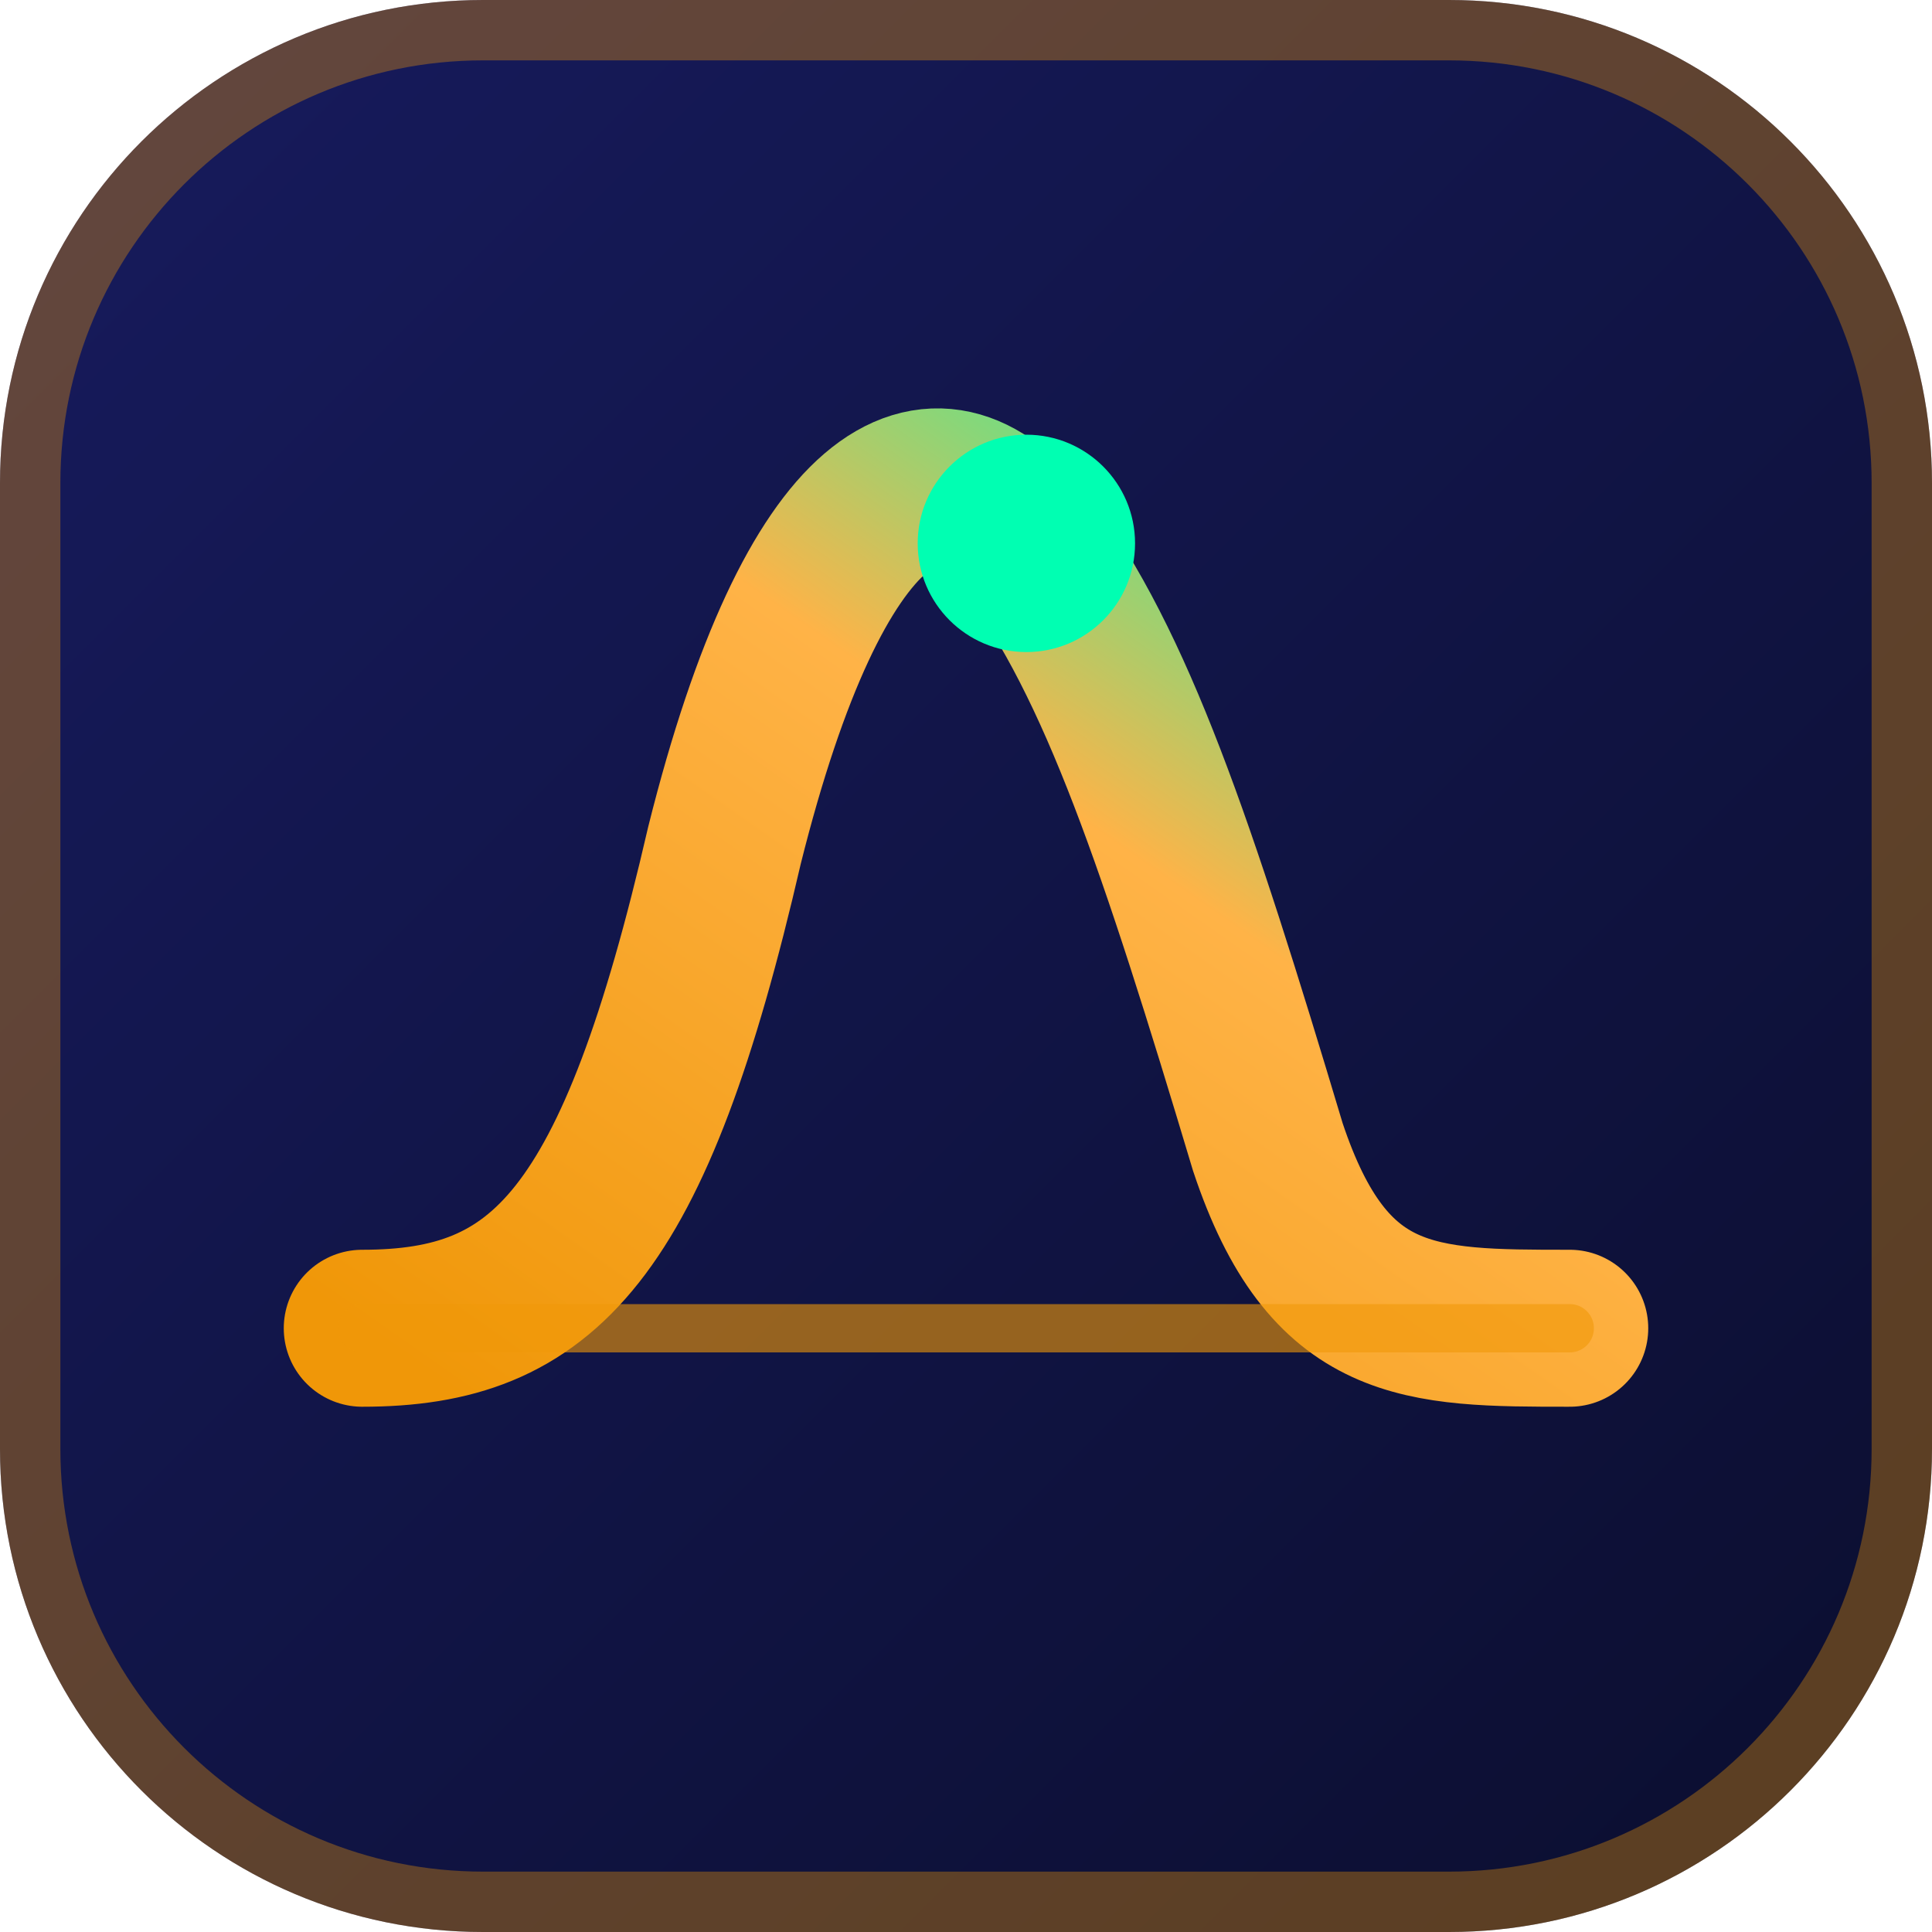
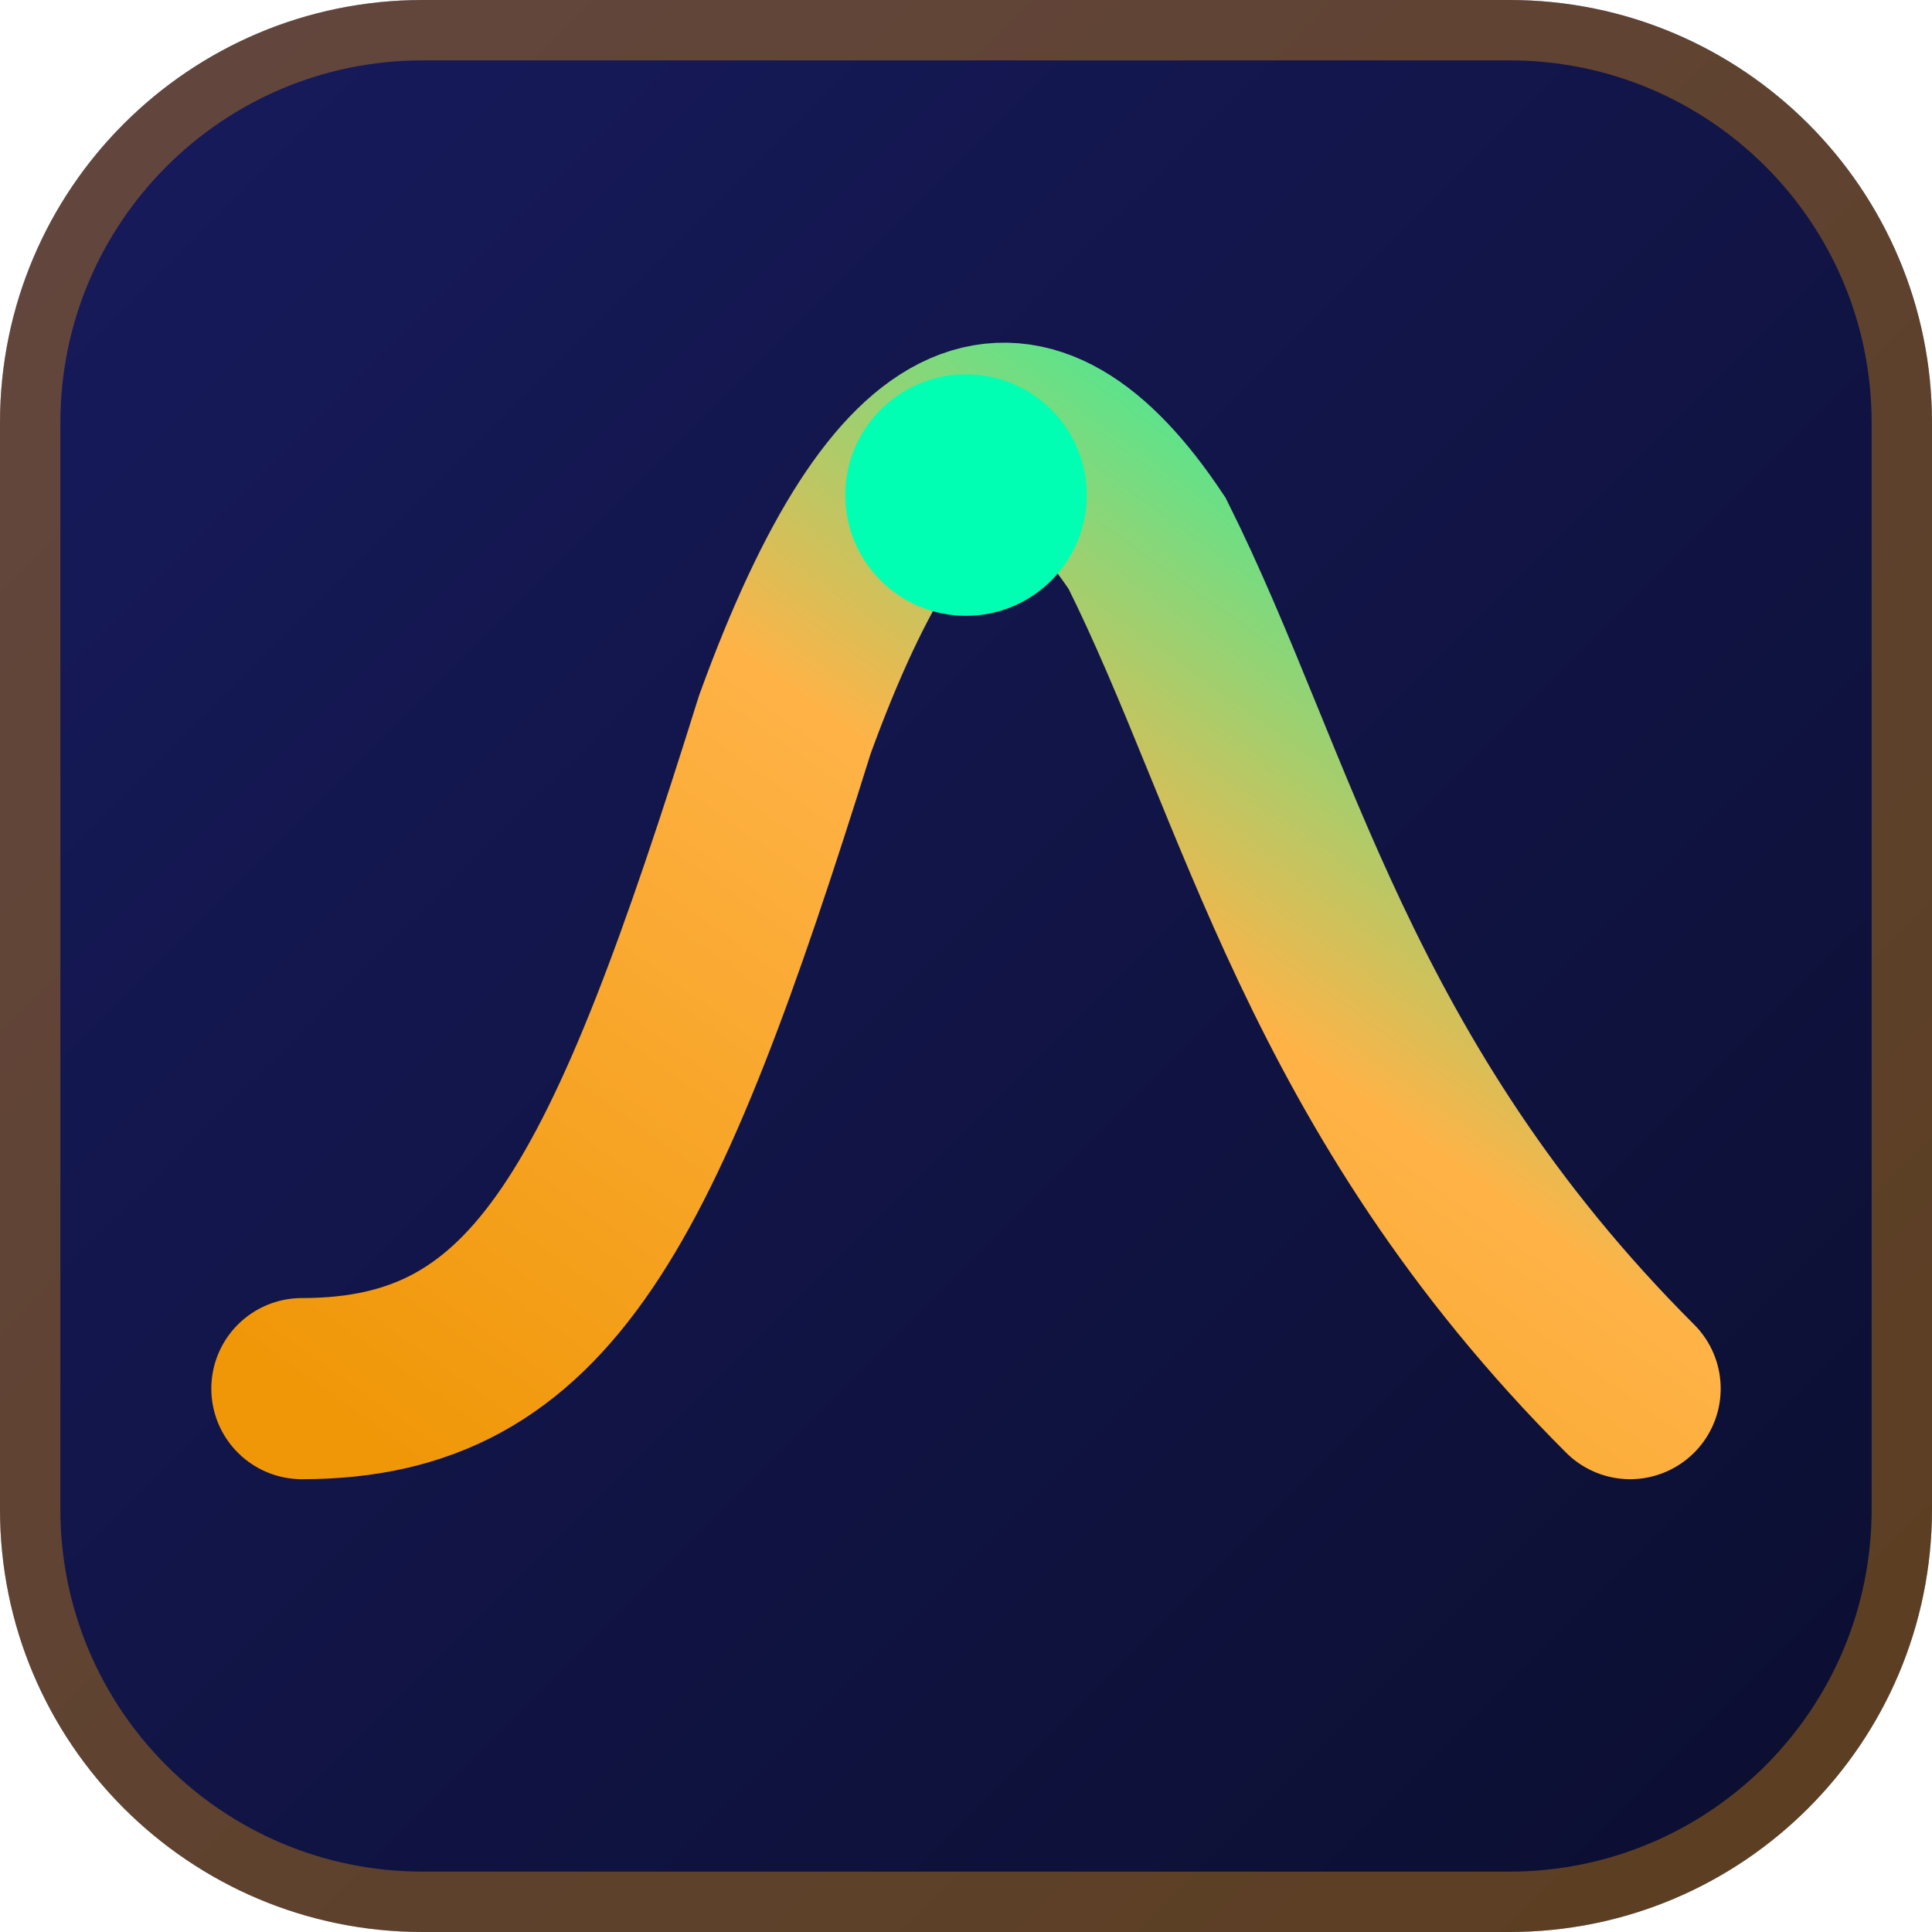
<svg xmlns="http://www.w3.org/2000/svg" width="32" height="32" viewBox="0 0 32 32" fill="none">
  <defs>
    <linearGradient id="gBg" x1="0" y1="0" x2="1" y2="1">
      <stop offset="0" stop-color="#171B5E" />
      <stop offset="1" stop-color="#0B0E2E" />
    </linearGradient>
    <linearGradient id="gStride" x1="0" y1="1" x2="1" y2="0">
      <stop offset="0" stop-color="#F09708" />
-       <stop offset=".6" stop-color="#FFB347" />
+       <stop offset=".55" stop-color="#FFB347" />
      <stop offset="1" stop-color="#00FFB2" />
    </linearGradient>
  </defs>
-   <rect width="32" height="32" rx="8" fill="url(#gBg)" />
-   <rect x="0.5" y="0.5" width="31" height="31" rx="7.5" fill="none" stroke="rgba(240,151,8,.35)" />
-   <path d="M6 22 C 9 22, 10.5 20.5, 12 14 C 13.5 8, 15.5 7, 17 9 C 18.5 11, 19.5 14, 21 19 C 22 22, 23.5 22, 26 22" stroke="url(#gStride)" stroke-width="2.6" stroke-linecap="round" fill="none" />
-   <circle cx="17" cy="9" r="1.8" fill="#00FFB2" />
-   <line x1="6" y1="22" x2="26" y2="22" stroke="#F09708" stroke-width=".8" stroke-linecap="round" opacity=".6" />
+   <rect width="32" height="32" rx="7" fill="url(#gBg)" />
+   <rect x="0.5" y="0.5" width="31" height="31" rx="6.5" fill="none" stroke="rgba(240,151,8,.35)" />
+   <path d="M5 23 C 9 23, 10.5 20, 13 12 C 15 6.5, 17 6, 19 9 C 21 13, 22 18, 27 23" stroke="url(#gStride)" stroke-width="3" stroke-linecap="round" fill="none" />
+   <circle cx="16" cy="8.2" r="2" fill="#00FFB2" />
</svg>
